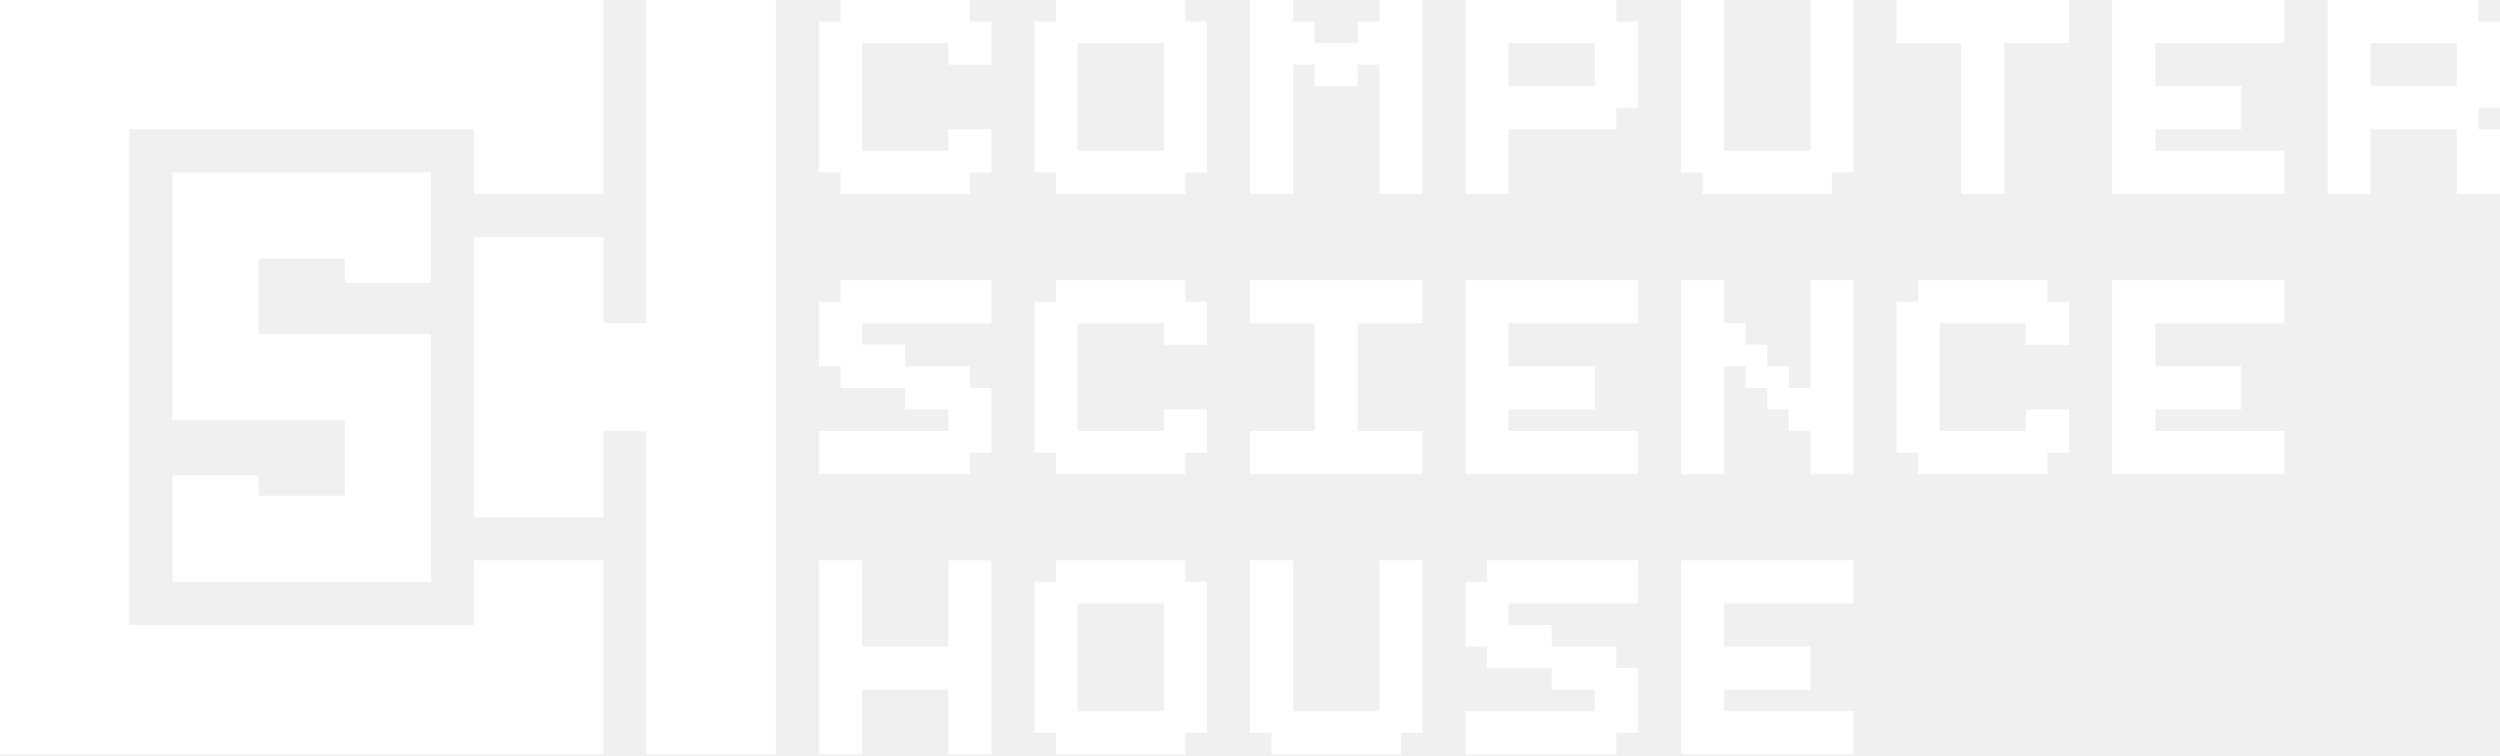
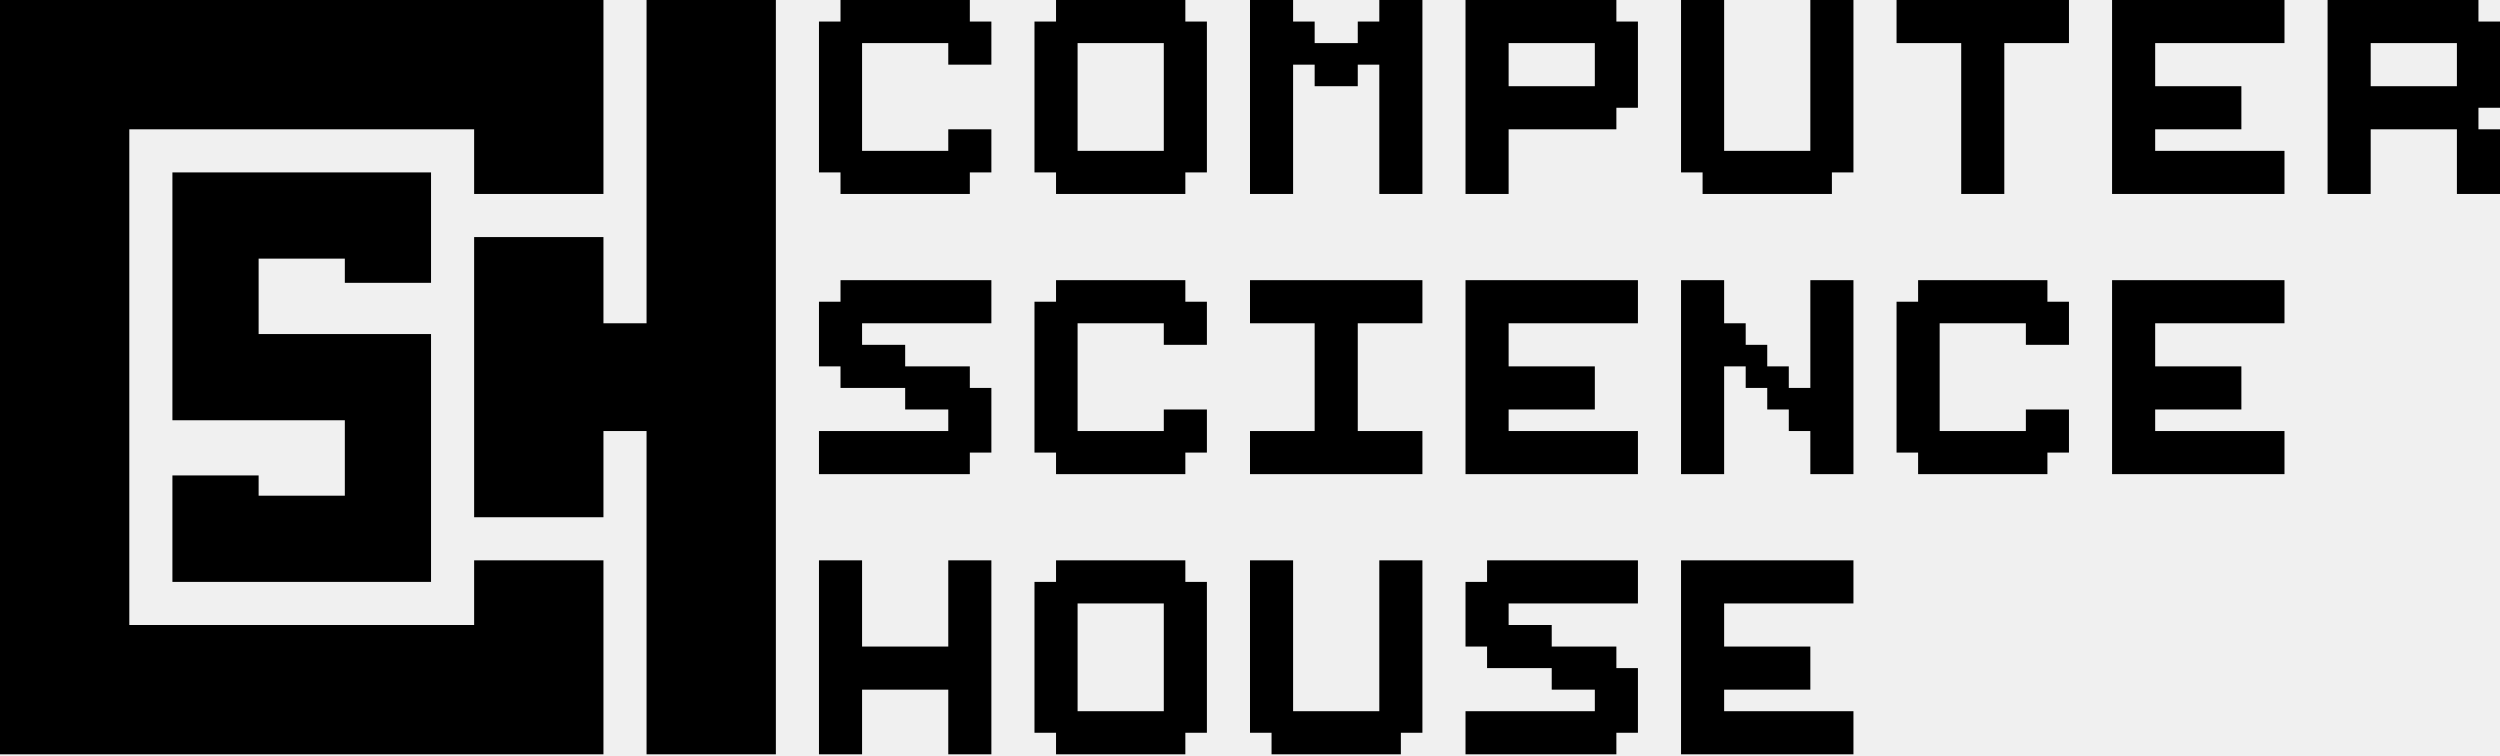
- <svg xmlns="http://www.w3.org/2000/svg" width="1740px" height="526px" viewBox="0 0 1740 526" version="1.1">
-   <defs />
-   <g id="Page-1" stroke="none" stroke-width="1" fill="none" fill-rule="evenodd">
-     <g id="Imported-Layers" fill="#FFFFFF">
-       <path d="M420,135 L420,0 L0,0 L0,525 L420,525 L420,390 L330,390 L330,435 L90,435 L90,90 L330,90 L330,135 L420,135" id="Fill-1" />
-       <path d="M240.001,196.849 L300,196.849 L300,119.999 L120.001,119.999 L120.001,292.5 L240,292.5 L240,345 L180,345 L180,330.902 L120.001,330.902 L120.001,405 L300,405 L300,232.5 L180.001,232.5 L180,180 L240,180 L240.001,196.849" id="Fill-2" />
-       <path d="M420,300 L420,360 L330,360 L330,165 L420,165 L420,225 L450,225 L450,0 L540,0 L540,525 L450,525 L450,300 L420,300" id="Fill-3" />
-       <path d="M675,15 L675,0 L585,0 L585,15 L570,15 L570,120 L585,120 L585,135 L675,135 L675,120 L690,120 L690,90 L660,90 L660,105 L600,105 L600,30 L660,30 L660,45 L690,45 L690,15 L675,15" id="Fill-4" />
-       <path d="M1425,210 L1425,195 L1335,195 L1335,210 L1320,210 L1320,315 L1335,315 L1335,330 L1425,330 L1425,315 L1440,315 L1440,285 L1410,285 L1410,300 L1350,300 L1350,225 L1410,225 L1410,240 L1440,240 L1440,210 L1425,210" id="Fill-5" />
-       <path d="M825,210 L825,195 L735,195 L735,210 L720,210 L720,315 L735,315 L735,330 L825,330 L825,315 L840,315 L840,285 L810,285 L810,300 L750,300 L750,225 L810,225 L810,240 L840,240 L840,210 L825,210" id="Fill-6" />
-       <path d="M825,15 L825,0 L735,0 L735,15 L720,15 L720,120 L735,120 L735,135 L825,135 L825,120 L840,120 L840,15 L825,15 L825,15 Z M750,30 L810,30 L810,105 L750,105 L750,30 Z" id="Fill-7" />
-       <path d="M825,405 L825,390 L735,390 L735,405 L720,405 L720,510 L735,510 L735,525 L825,525 L825,510 L840,510 L840,405 L825,405 L825,405 Z M750,420 L810,420 L810,495 L750,495 L750,420 Z" id="Fill-8" />
-       <path d="M960,0 L960,15 L945,15 L945,30 L915,30 L915,15 L900,15 L900,0 L870,0 L870,135 L900,135 L900,45 L915,45 L915,60 L945,60 L945,45 L960,45 L960,135 L990,135 L990,0 L960,0" id="Fill-9" />
-       <path d="M1125,15 L1125,0 L1020,0 L1020,135 L1050,135 L1050,90 L1125,90 L1125,75 L1140,75 L1140,15 L1125,15 L1125,15 Z M1050,30 L1110,30 L1110,60 L1050,60 L1050,30 Z" id="Fill-10" />
-       <path d="M1260,0 L1260,105 L1200,105 L1200,0 L1170,0 L1170,120 L1185,120 L1185,135 L1275,135 L1275,120 L1290,120 L1290,0 L1260,0" id="Fill-11" />
-       <path d="M960,390 L960,495 L900,495 L900,390 L870,390 L870,510 L885,510 L885,525 L975,525 L975,510 L990,510 L990,390 L960,390" id="Fill-12" />
-       <path d="M1320,0 L1320,30 L1365,30 L1365,135 L1395,135 L1395,30 L1440,30 L1440,0 L1320,0" id="Fill-13" />
-       <path d="M870,195 L870,225 L915,225 L915,300 L870,300 L870,330 L990,330 L990,300 L945,300 L945,225 L990,225 L990,195 L870,195" id="Fill-14" />
-       <path d="M1470,0 L1470,135 L1590,135 L1590,105 L1500,105 L1500,90 L1560,90 L1560,60 L1500,60 L1500,30 L1590,30 L1590,0 L1470,0" id="Fill-15" />
-       <path d="M1470,195 L1470,330 L1590,330 L1590,300 L1500,300 L1500,285 L1560,285 L1560,255 L1500,255 L1500,225 L1590,225 L1590,195 L1470,195" id="Fill-16" />
-       <path d="M1020,195 L1020,330 L1140,330 L1140,300 L1050,300 L1050,285 L1110,285 L1110,255 L1050,255 L1050,225 L1140,225 L1140,195 L1020,195" id="Fill-17" />
-       <path d="M1170,390 L1170,525 L1290,525 L1290,495 L1200,495 L1200,480 L1260,480 L1260,450 L1200,450 L1200,420 L1290,420 L1290,390 L1170,390" id="Fill-18" />
-       <path d="M1725,15 L1725,0 L1620,0 L1620,135 L1650,135 L1650,90 L1710,90 L1710,135 L1740,135 L1740,90 L1725,90 L1725,75 L1740,75 L1740,15 L1725,15 L1725,15 Z M1650,30 L1710,30 L1710,60 L1650,60 L1650,30 Z" id="Fill-19" />
-       <path d="M1260,195 L1260,270 L1245,270 L1245,255 L1230,255 L1230,240 L1215,240 L1215,225 L1200,225 L1200,195 L1170,195 L1170,330 L1200,330 L1200,255 L1215,255 L1215,270 L1230,270 L1230,285 L1245,285 L1245,300 L1260,300 L1260,330 L1290,330 L1290,195 L1260,195" id="Fill-20" />
-       <path d="M690,225 L690,195 L585,195 L585,210 L570,210 L570,255 L585,255 L585,270 L630,270 L630,285 L660,285 L660,300 L570,300 L570,330 L675,330 L675,315 L690,315 L690,270 L675,270 L675,255 L630,255 L630,240 L600,240 L600,225 L690,225" id="Fill-21" />
-       <path d="M1140,420 L1140,390 L1035,390 L1035,405 L1020,405 L1020,450 L1035,450 L1035,465 L1080,465 L1080,480 L1110,480 L1110,495 L1020,495 L1020,525 L1125,525 L1125,510 L1140,510 L1140,465 L1125,465 L1125,450 L1080,450 L1080,435 L1050,435 L1050,420 L1140,420" id="Fill-22" />
-       <path d="M660,390 L660,450 L600,450 L600,390 L570,390 L570,525 L600,525 L600,480 L660,480 L660,525 L690,525 L690,390 L660,390" id="Fill-23" />
-     </g>
-   </g>
+ <svg xmlns="http://www.w3.org/2000/svg" class="logo" viewBox="0 0 1740 526" version="1.1">
+   <path d="M420,135 L420,0 L0,0 L0,525 L420,525 L420,390 L330,390 L330,435 L90,435 L90,90 L330,90 L330,135 L420,135" id="Fill-1" />
+   <path d="M240.001,196.849 L300,196.849 L300,119.999 L120.001,119.999 L120.001,292.5 L240,292.5 L240,345 L180,345 L180,330.902 L120.001,330.902 L120.001,405 L300,405 L300,232.5 L180.001,232.5 L180,180 L240,180 L240.001,196.849" id="Fill-2" />
+   <path d="M420,300 L420,360 L330,360 L330,165 L420,165 L420,225 L450,225 L450,0 L540,0 L540,525 L450,525 L450,300 L420,300" id="Fill-3" />
+   <path d="M675,15 L675,0 L585,0 L585,15 L570,15 L570,120 L585,120 L585,135 L675,135 L675,120 L690,120 L690,90 L660,90 L660,105 L600,105 L600,30 L660,30 L660,45 L690,45 L690,15 L675,15" id="Fill-4" />
+   <path d="M1425,210 L1425,195 L1335,195 L1335,210 L1320,210 L1320,315 L1335,315 L1335,330 L1425,330 L1425,315 L1440,315 L1440,285 L1410,285 L1410,300 L1350,300 L1350,225 L1410,225 L1410,240 L1440,240 L1440,210 L1425,210" id="Fill-5" />
+   <path d="M825,210 L825,195 L735,195 L735,210 L720,210 L720,315 L735,315 L735,330 L825,330 L825,315 L840,315 L840,285 L810,285 L810,300 L750,300 L750,225 L810,225 L810,240 L840,240 L840,210 L825,210" id="Fill-6" />
+   <path d="M825,15 L825,0 L735,0 L735,15 L720,15 L720,120 L735,120 L735,135 L825,135 L825,120 L840,120 L840,15 L825,15 L825,15 Z M750,30 L810,30 L810,105 L750,105 L750,30 Z" id="Fill-7" />
+   <path d="M825,405 L825,390 L735,390 L735,405 L720,405 L720,510 L735,510 L735,525 L825,525 L825,510 L840,510 L840,405 L825,405 L825,405 Z M750,420 L810,420 L810,495 L750,495 L750,420 Z" id="Fill-8" />
+   <path d="M960,0 L960,15 L945,15 L945,30 L915,30 L915,15 L900,15 L900,0 L870,0 L870,135 L900,135 L900,45 L915,45 L915,60 L945,60 L945,45 L960,45 L960,135 L990,135 L990,0 L960,0" id="Fill-9" />
+   <path d="M1125,15 L1125,0 L1020,0 L1020,135 L1050,135 L1050,90 L1125,90 L1125,75 L1140,75 L1140,15 L1125,15 L1125,15 Z M1050,30 L1110,30 L1110,60 L1050,60 L1050,30 Z" id="Fill-10" />
+   <path d="M1260,0 L1260,105 L1200,105 L1200,0 L1170,0 L1170,120 L1185,120 L1185,135 L1275,135 L1275,120 L1290,120 L1290,0 L1260,0" id="Fill-11" />
+   <path d="M960,390 L960,495 L900,495 L900,390 L870,390 L870,510 L885,510 L885,525 L975,525 L975,510 L990,510 L990,390 L960,390" id="Fill-12" />
+   <path d="M1320,0 L1320,30 L1365,30 L1365,135 L1395,135 L1395,30 L1440,30 L1440,0 L1320,0" id="Fill-13" />
+   <path d="M870,195 L870,225 L915,225 L915,300 L870,300 L870,330 L990,330 L990,300 L945,300 L945,225 L990,225 L990,195 L870,195" id="Fill-14" />
+   <path d="M1470,0 L1470,135 L1590,135 L1590,105 L1500,105 L1500,90 L1560,90 L1560,60 L1500,60 L1500,30 L1590,30 L1590,0 L1470,0" id="Fill-15" />
+   <path d="M1470,195 L1470,330 L1590,330 L1590,300 L1500,300 L1500,285 L1560,285 L1560,255 L1500,255 L1500,225 L1590,225 L1590,195 L1470,195" id="Fill-16" />
+   <path d="M1020,195 L1020,330 L1140,330 L1140,300 L1050,300 L1050,285 L1110,285 L1110,255 L1050,255 L1050,225 L1140,225 L1140,195 L1020,195" id="Fill-17" />
+   <path d="M1170,390 L1170,525 L1290,525 L1290,495 L1200,495 L1200,480 L1260,480 L1260,450 L1200,450 L1200,420 L1290,420 L1290,390 L1170,390" id="Fill-18" />
+   <path d="M1725,15 L1725,0 L1620,0 L1620,135 L1650,135 L1650,90 L1710,90 L1710,135 L1740,135 L1740,90 L1725,90 L1725,75 L1740,75 L1740,15 L1725,15 L1725,15 Z M1650,30 L1710,30 L1710,60 L1650,60 L1650,30 Z" id="Fill-19" />
+   <path d="M1260,195 L1260,270 L1245,270 L1245,255 L1230,255 L1230,240 L1215,240 L1215,225 L1200,225 L1200,195 L1170,195 L1170,330 L1200,330 L1200,255 L1215,255 L1215,270 L1230,270 L1230,285 L1245,285 L1245,300 L1260,300 L1260,330 L1290,330 L1290,195 L1260,195" id="Fill-20" />
+   <path d="M690,225 L690,195 L585,195 L585,210 L570,210 L570,255 L585,255 L585,270 L630,270 L630,285 L660,285 L660,300 L570,300 L570,330 L675,330 L675,315 L690,315 L690,270 L675,270 L675,255 L630,255 L630,240 L600,240 L600,225 L690,225" id="Fill-21" />
+   <path d="M1140,420 L1140,390 L1035,390 L1035,405 L1020,405 L1020,450 L1035,450 L1035,465 L1080,465 L1080,480 L1110,480 L1110,495 L1020,495 L1020,525 L1125,525 L1125,510 L1140,510 L1140,465 L1125,465 L1125,450 L1080,450 L1080,435 L1050,435 L1050,420 L1140,420" id="Fill-22" />
+   <path d="M660,390 L660,450 L600,450 L600,390 L570,390 L570,525 L600,525 L600,480 L660,480 L660,525 L690,525 L690,390 L660,390" id="Fill-23" />
</svg>
